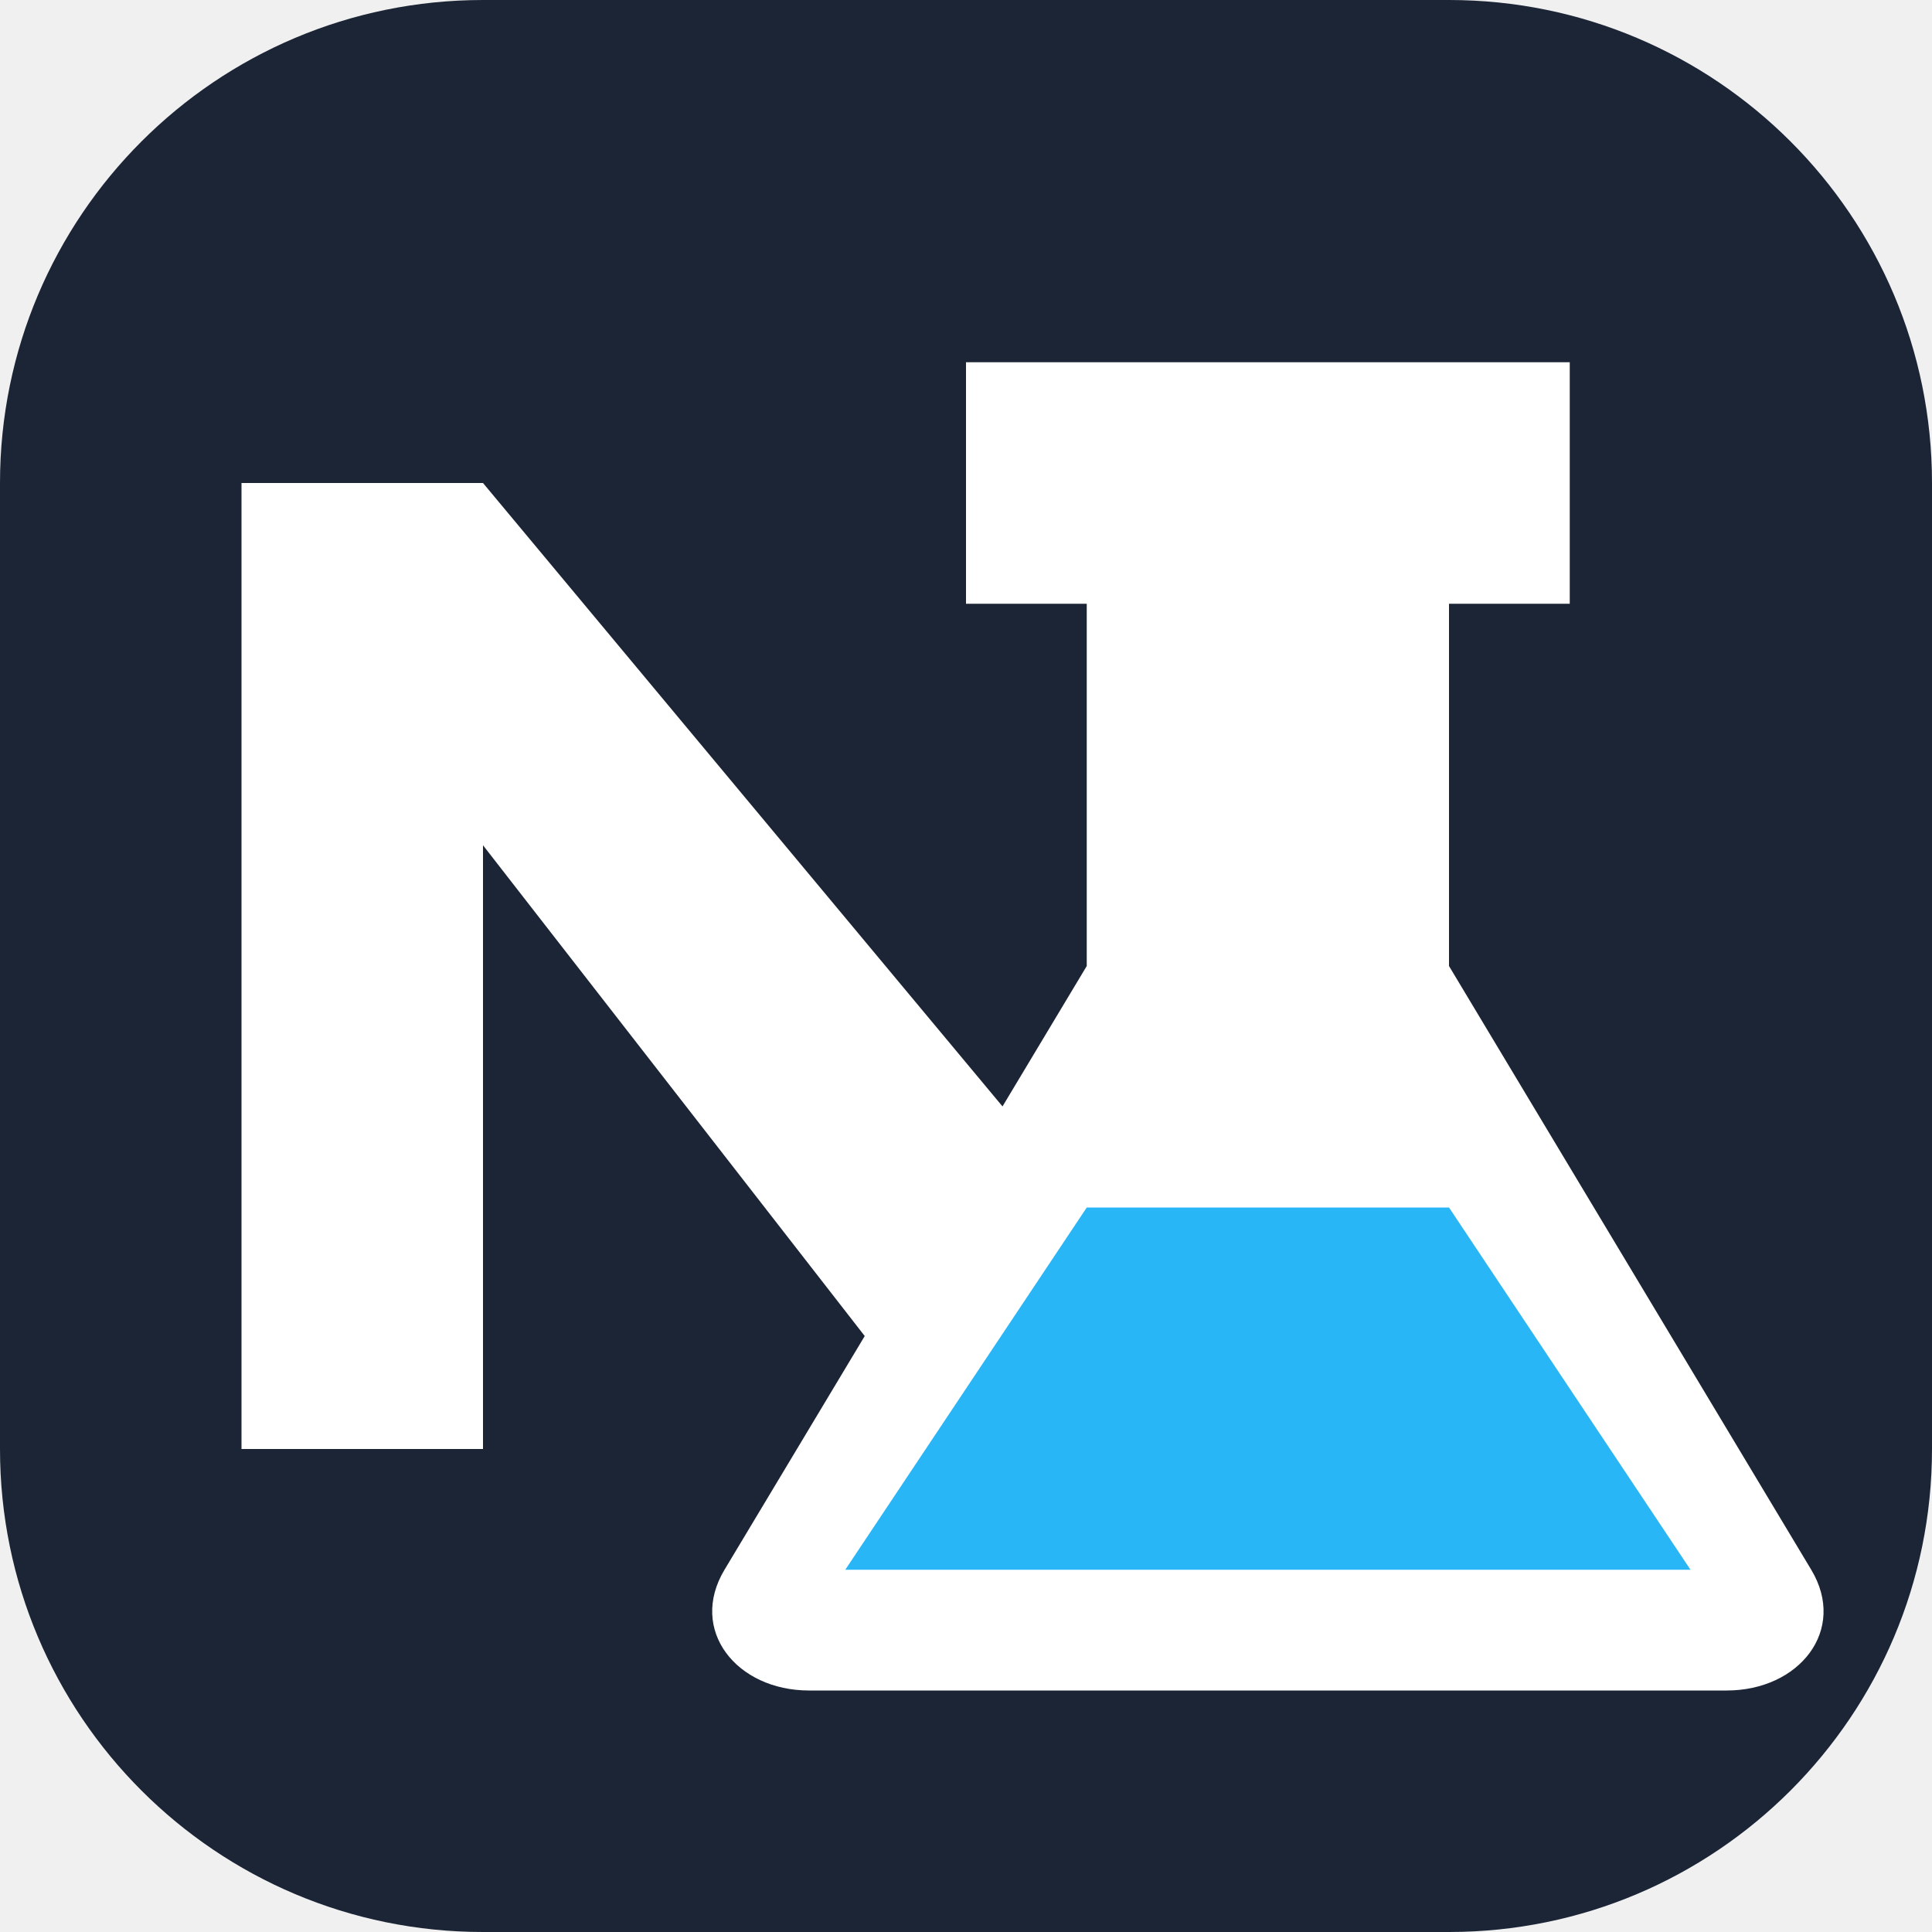
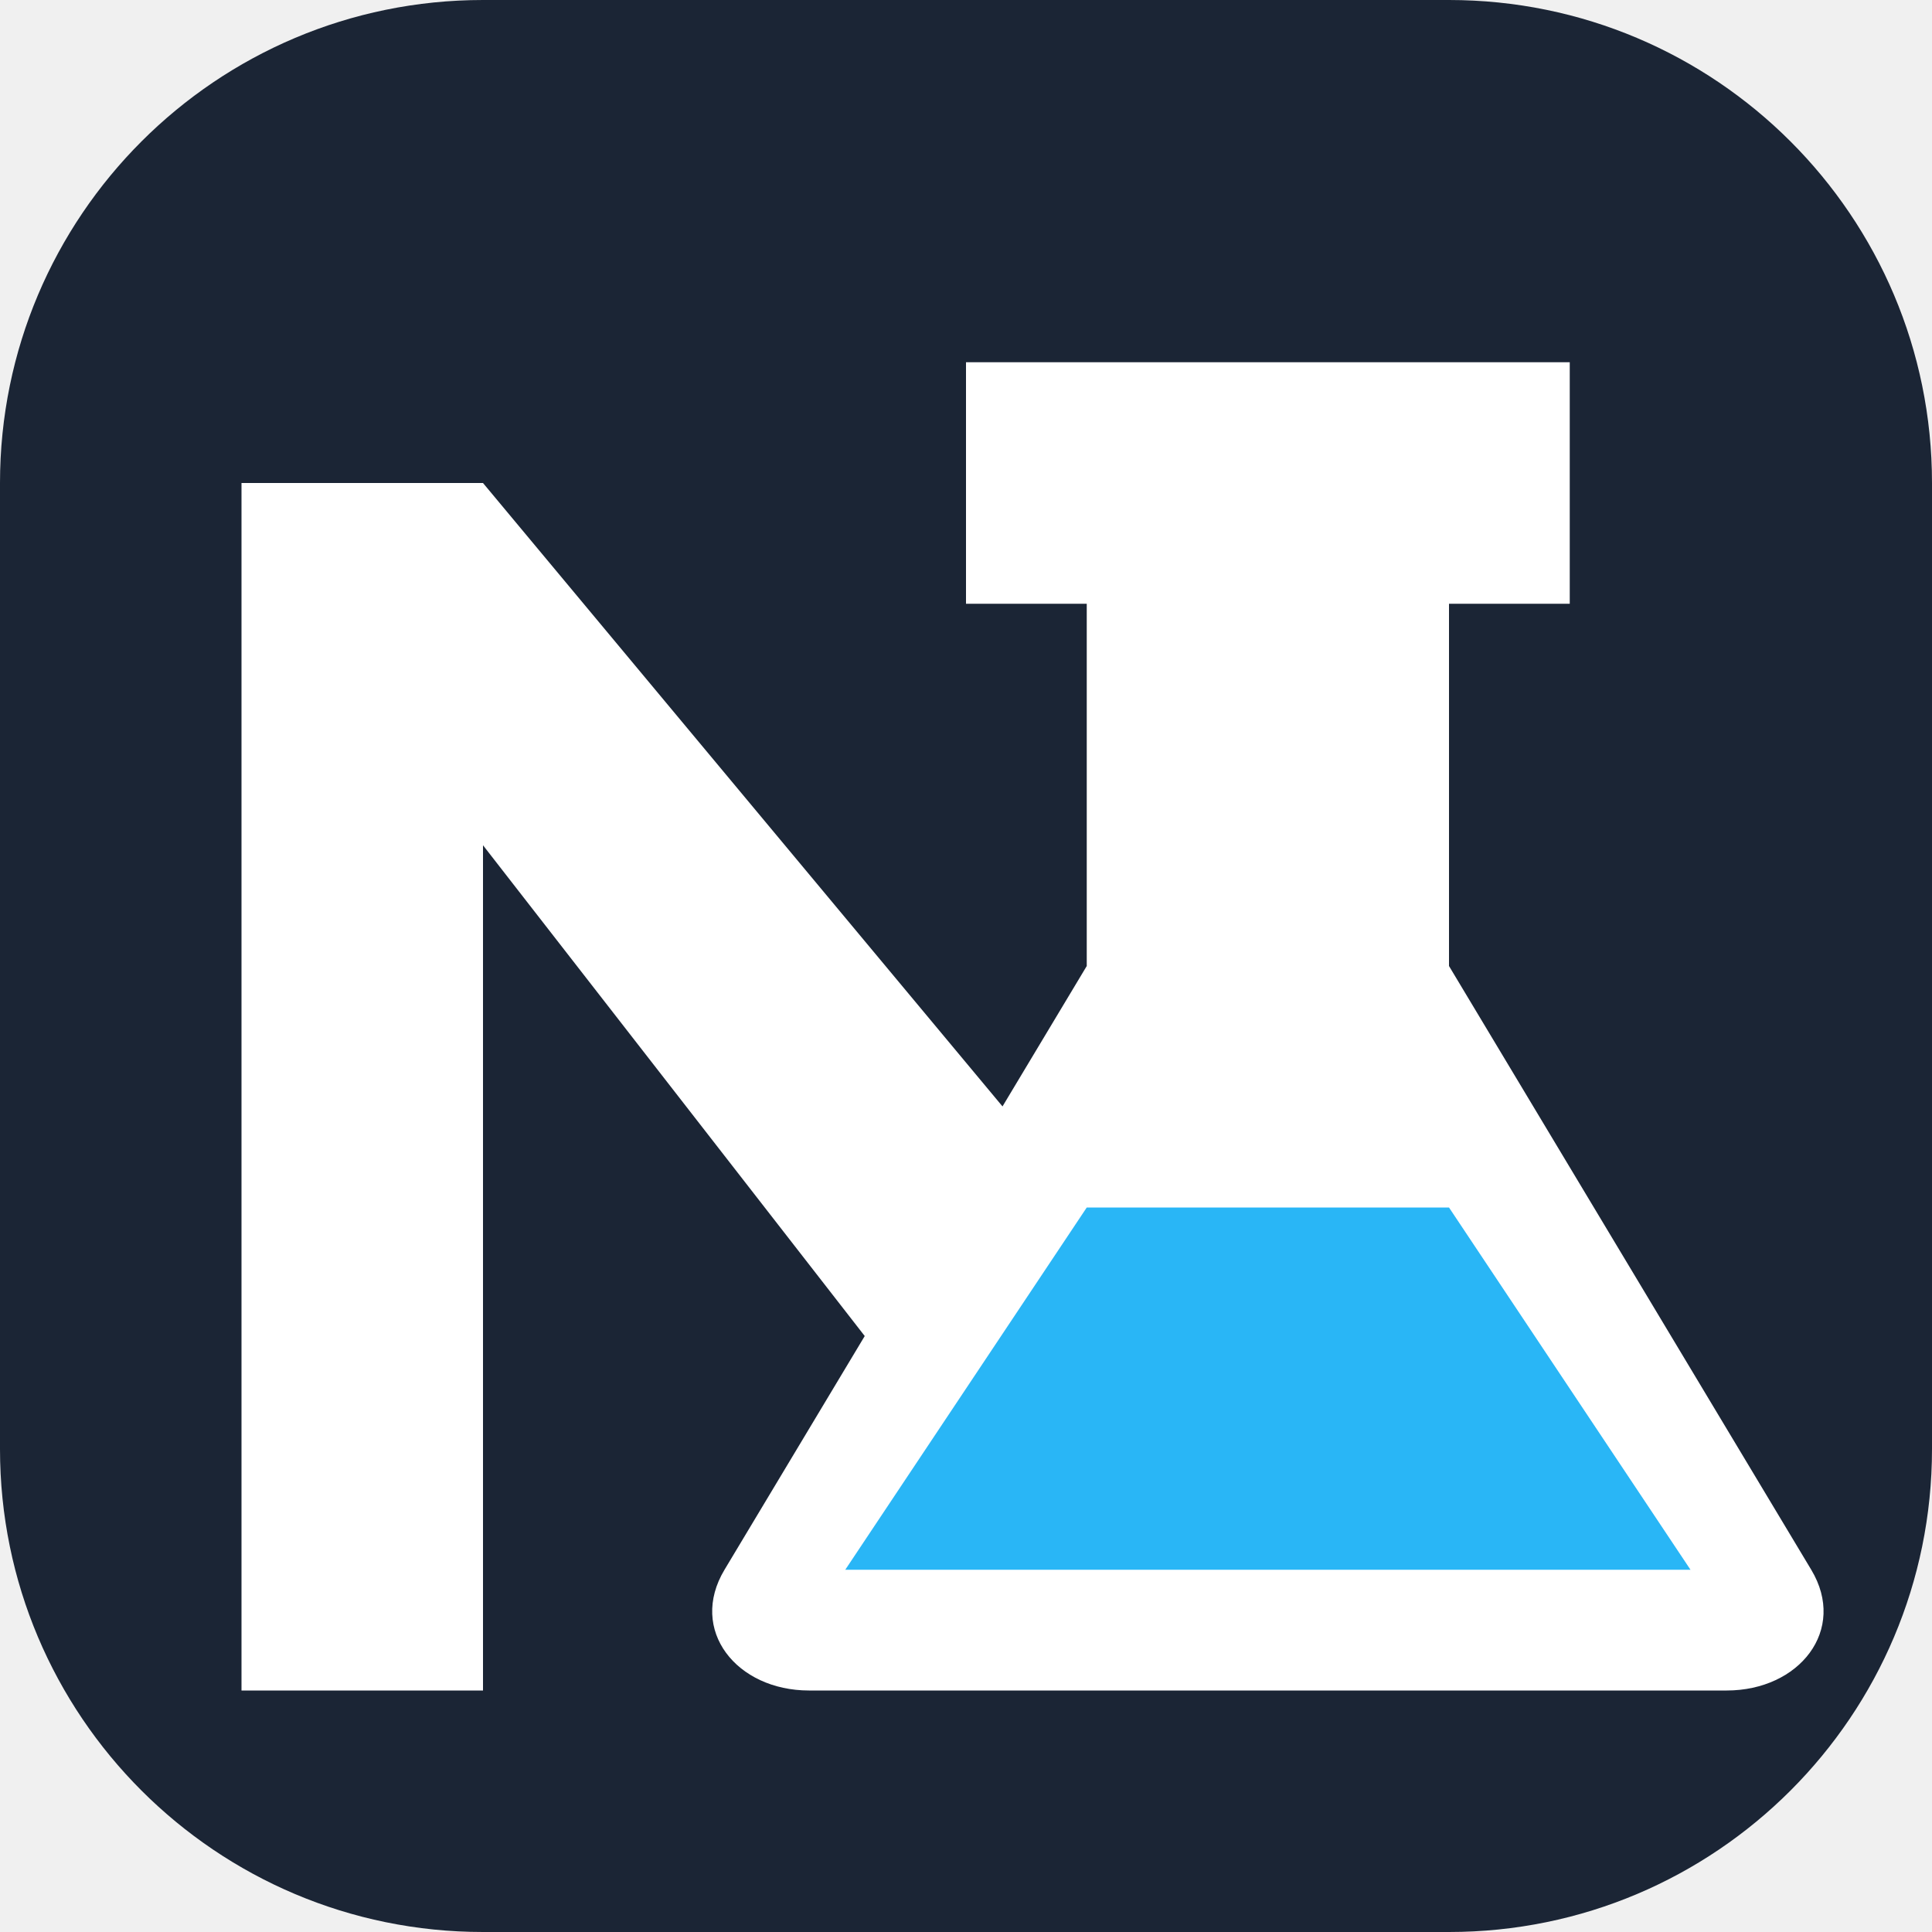
<svg xmlns="http://www.w3.org/2000/svg" width="16" height="16" viewBox="0 0 16 16">
  <rect width="16" height="16" rx="4" fill="#1b2535" />
-   <path d="M2 12V4h2l5 6-1.5 1.5L4 7v5Z" fill="#fff" />
+   <path d="M2 14V4h2l5 6-1.5 1.5L4 7v7Z" fill="#fff" />
  <path d="M8 3h5v2h-1v3l3 5c.3.5-.1 1-.7 1H6.7c-.6 0-1-.5-.7-1l3-5V5H8Z" fill="#fff" />
  <path d="M9 10h3l2 3H7Z" fill="#29b6f6" />
</svg>
